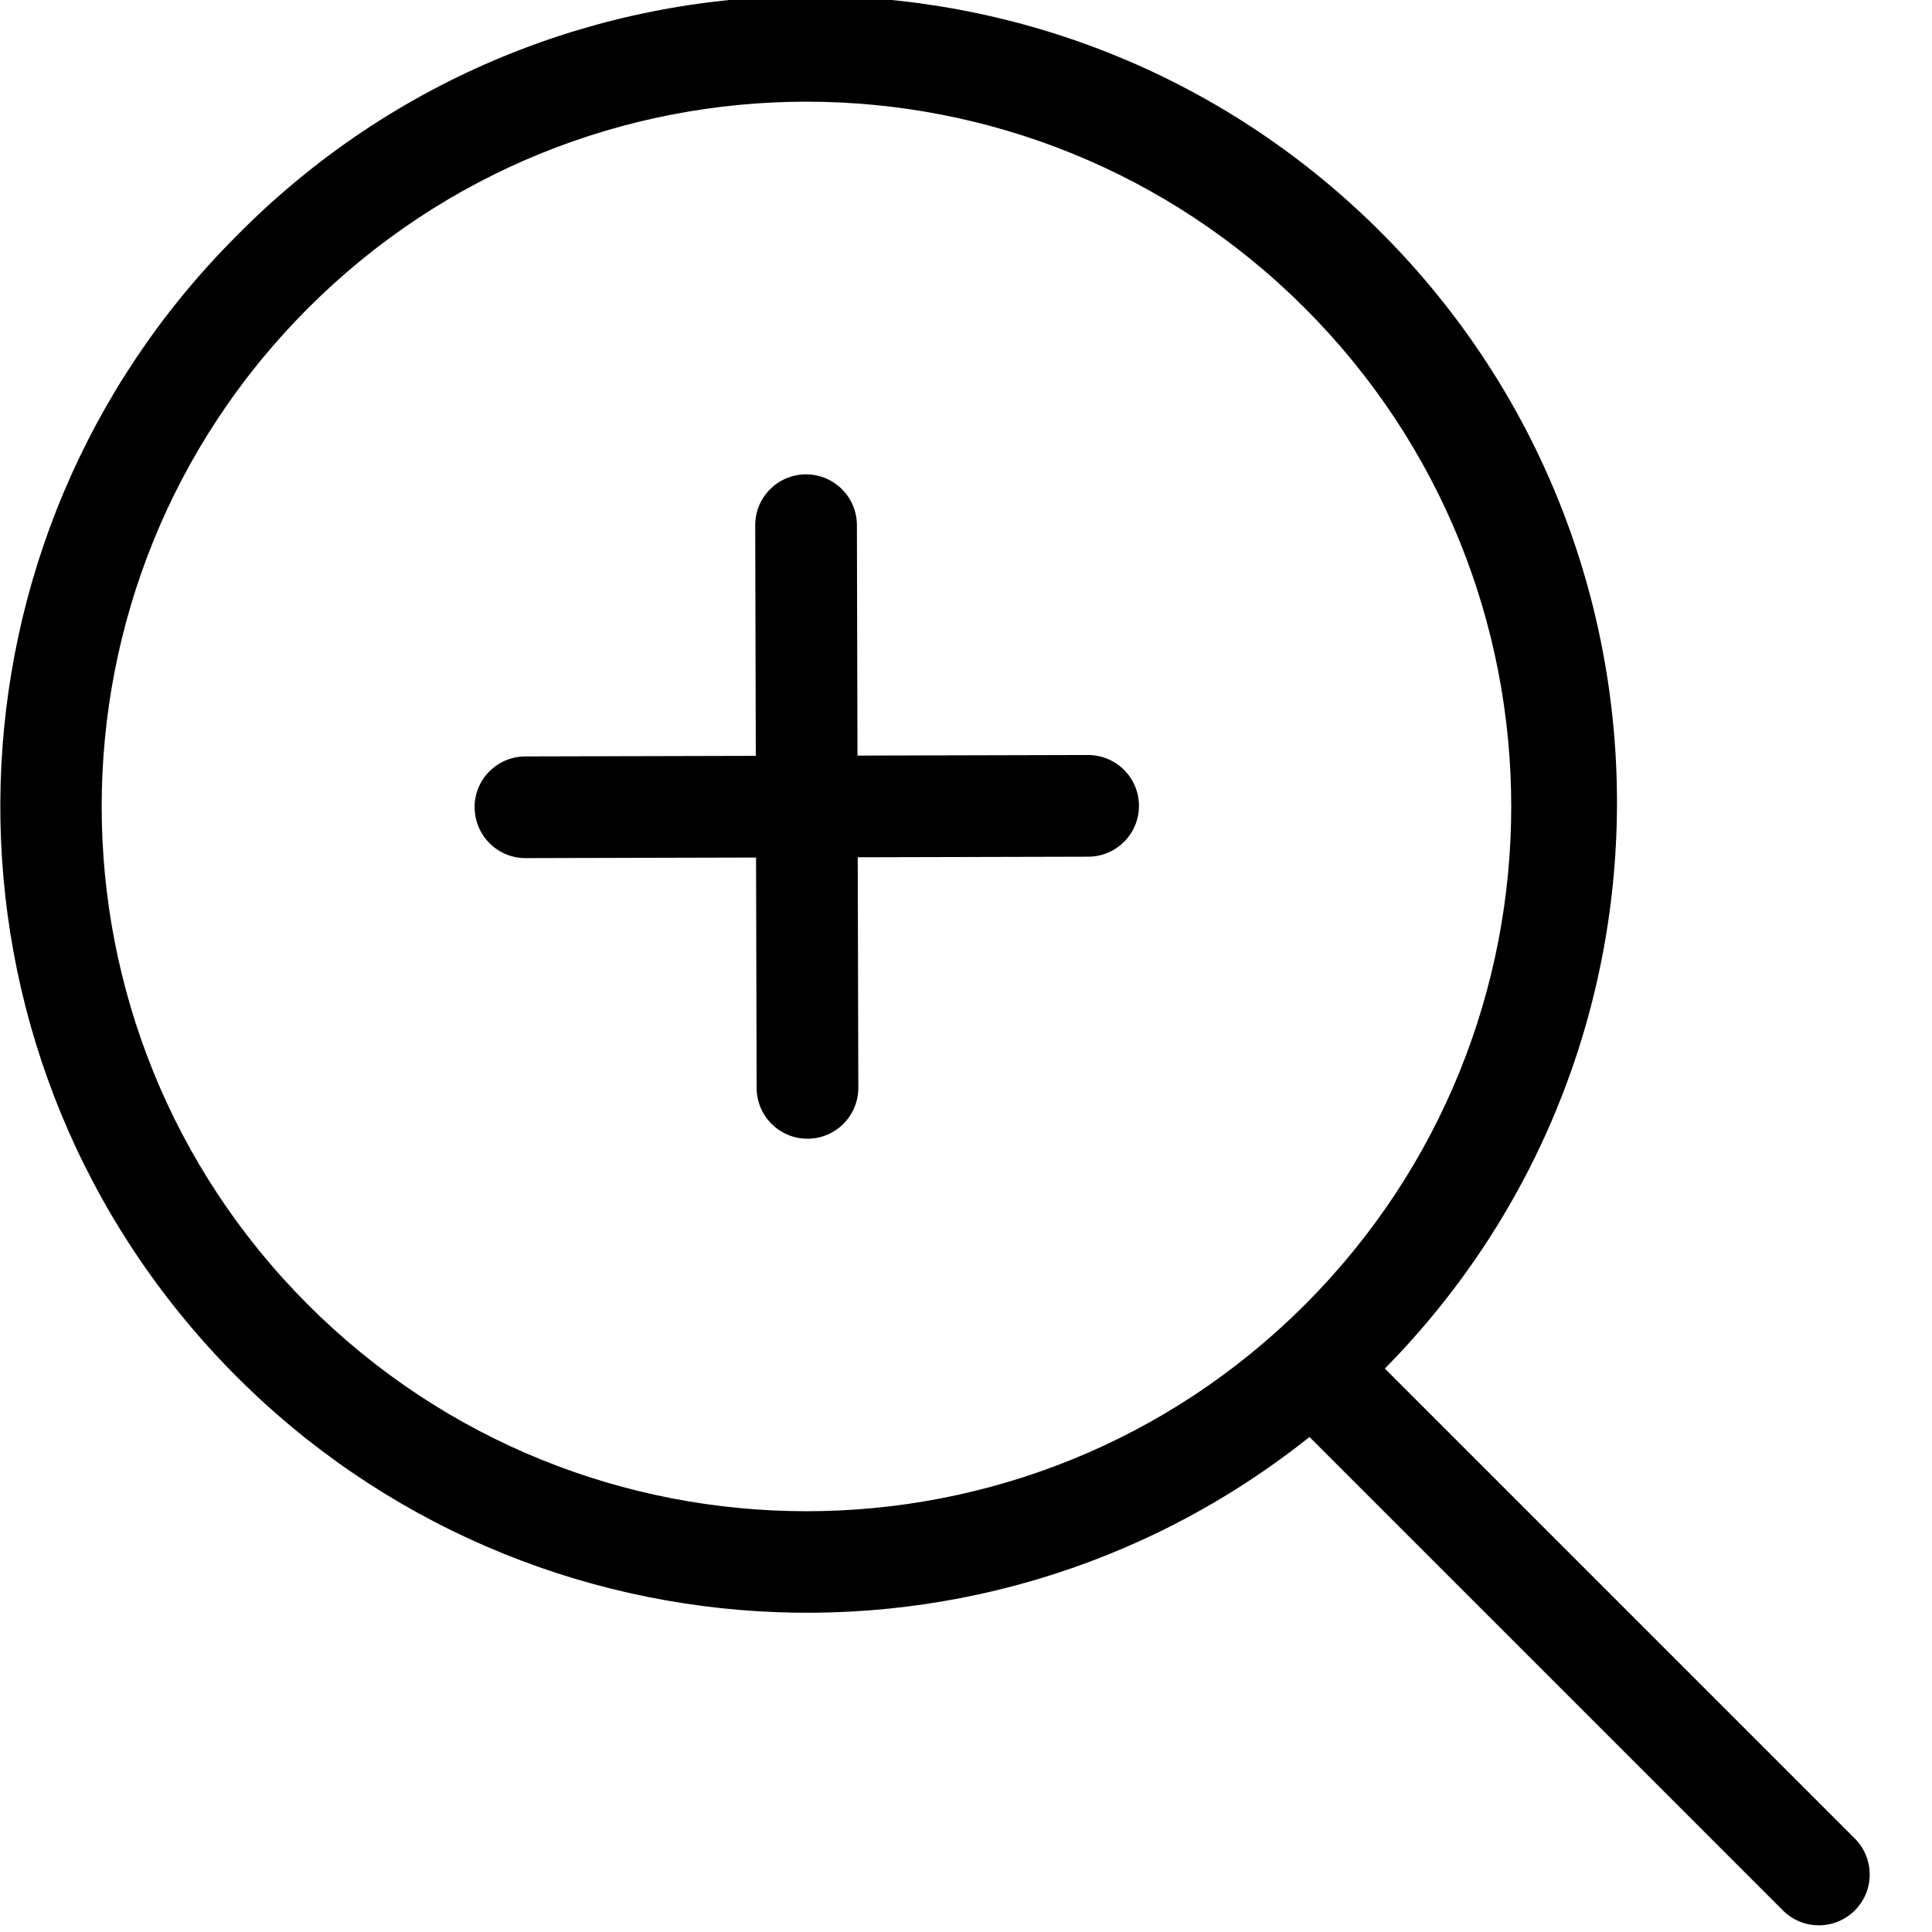
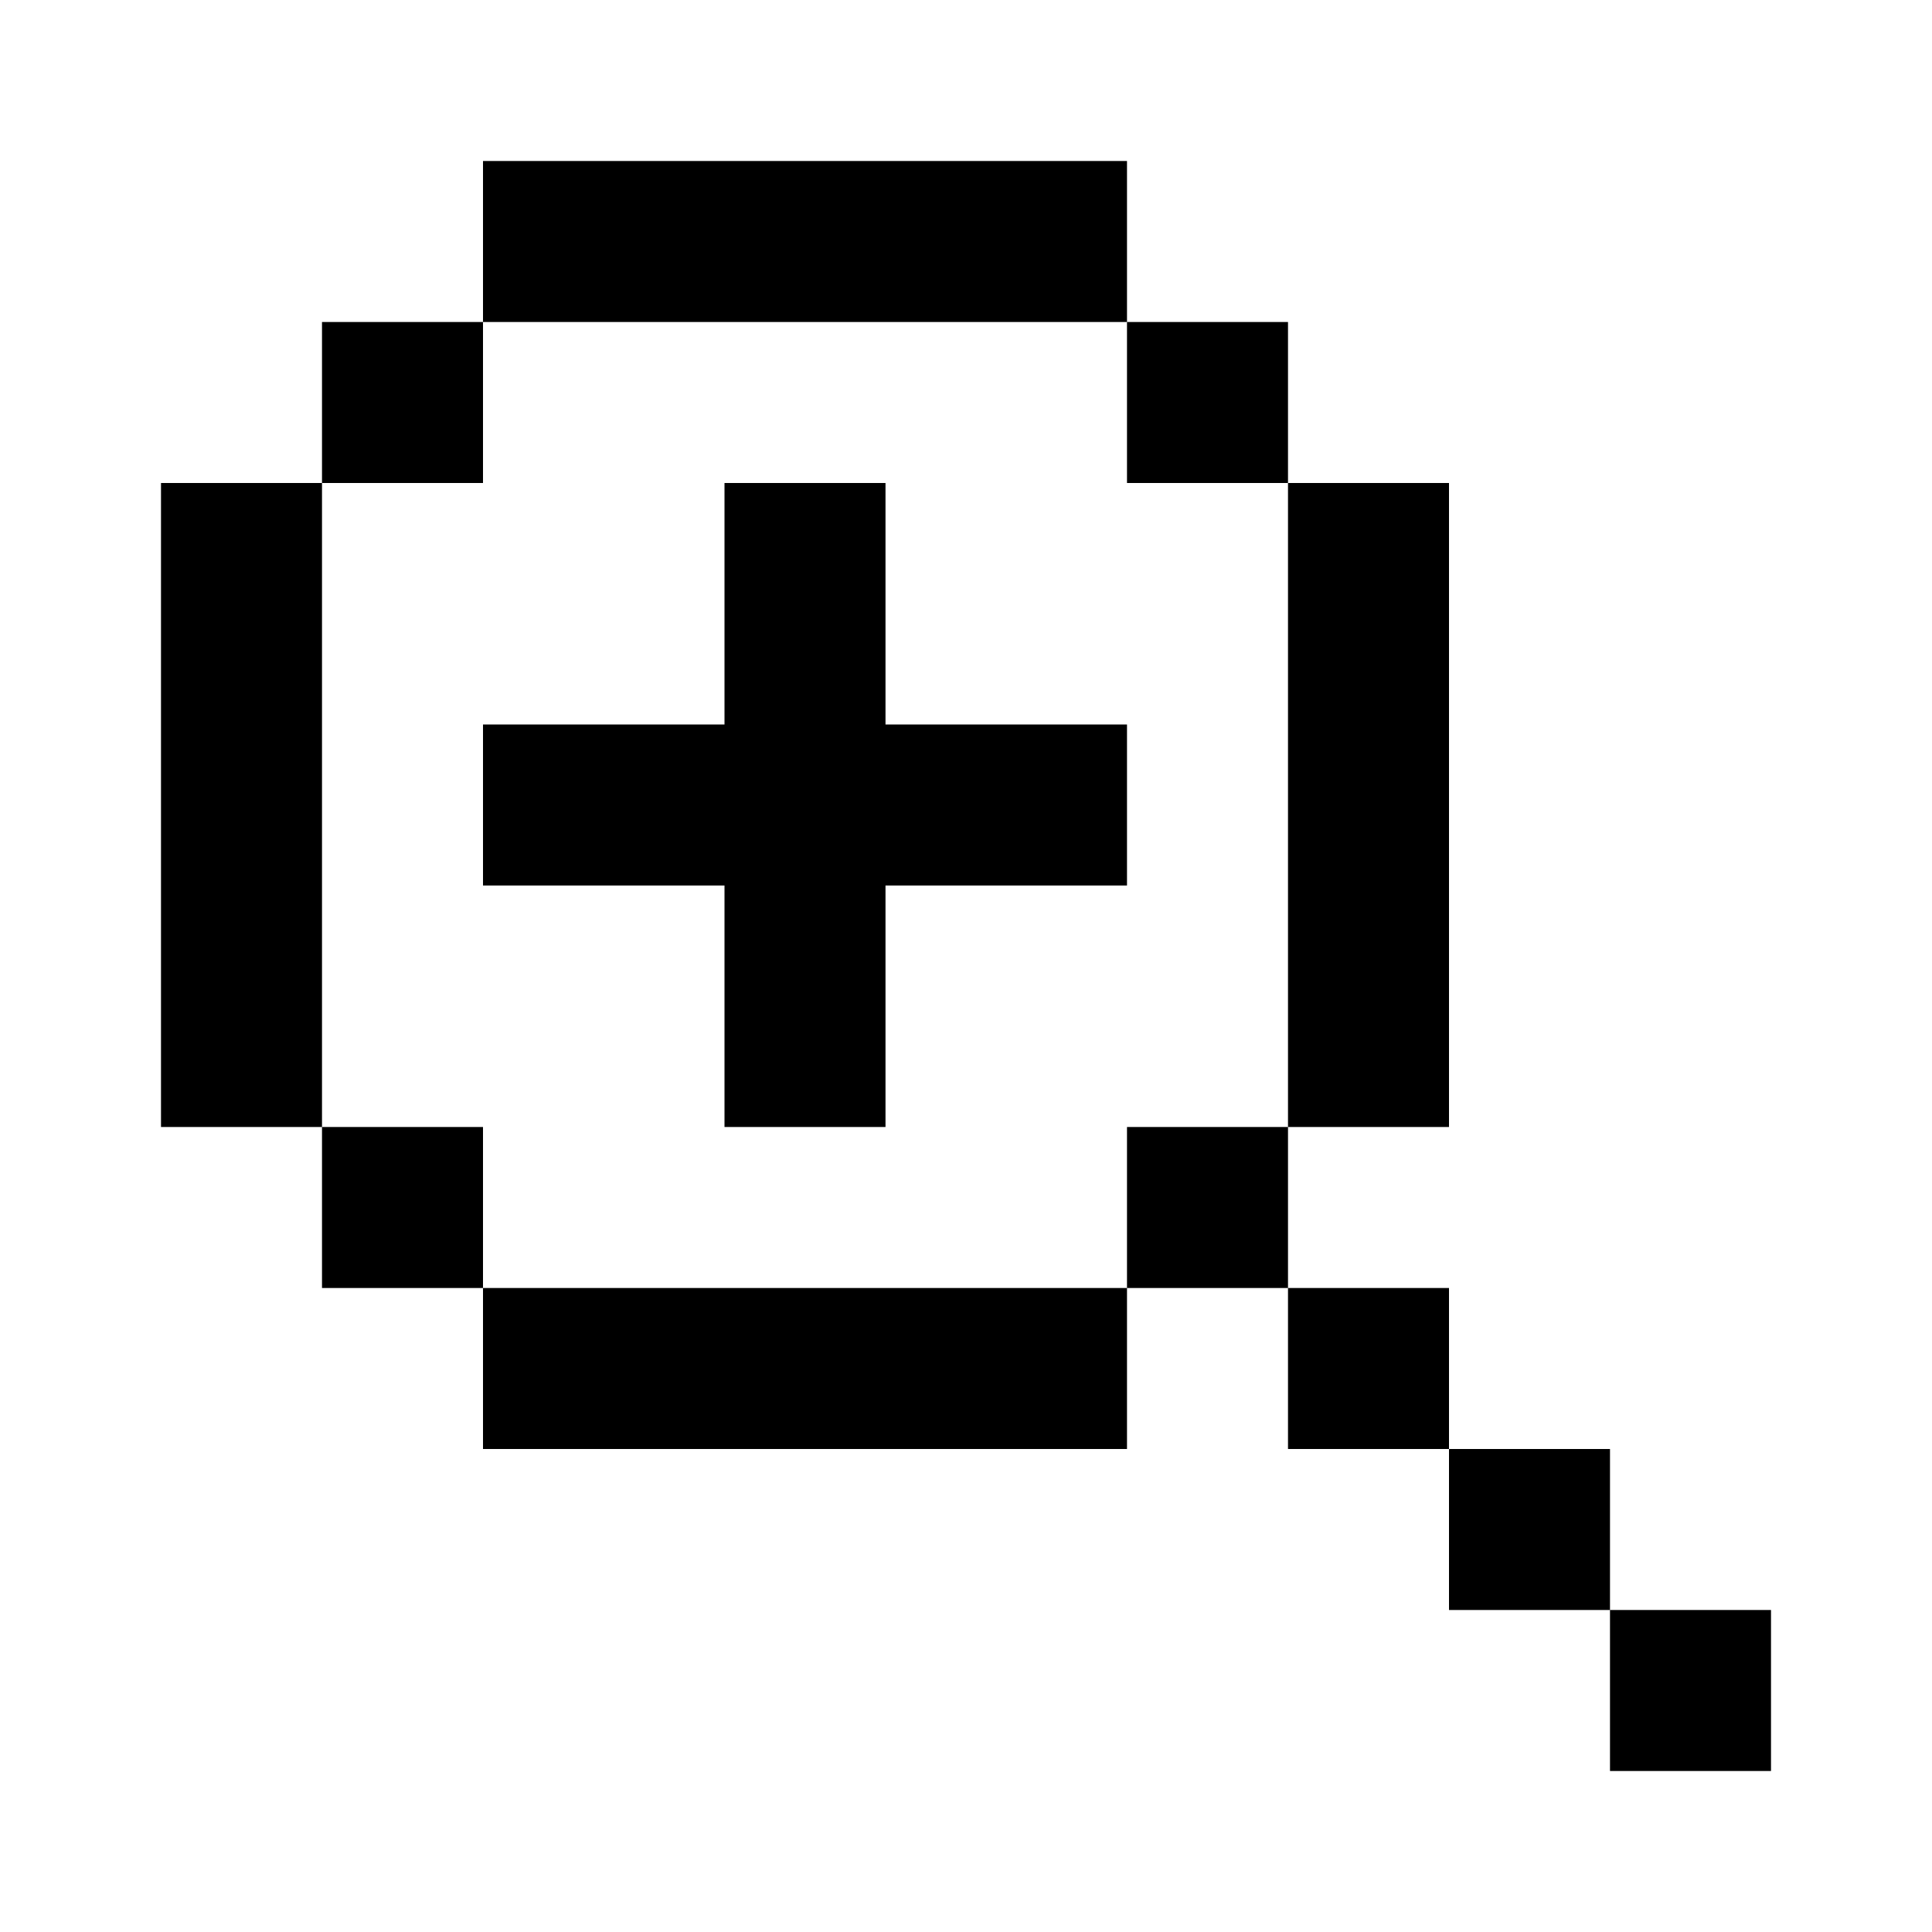
- <svg xmlns="http://www.w3.org/2000/svg" fill="none" class="icon icon-plus" viewBox="0 0 19 19">
-   <path fill="currentColor" fill-rule="evenodd" d="M4.667 7.94a.5.5 0 0 1 .499-.501l5.534-.014a.5.5 0 1 1 .002 1l-5.534.014a.5.5 0 0 1-.5-.5" clip-rule="evenodd" />
-   <path fill="currentColor" fill-rule="evenodd" d="M7.926 4.665a.5.5 0 0 1 .501.498l.014 5.534a.5.5 0 1 1-1 .003l-.014-5.534a.5.5 0 0 1 .499-.501" clip-rule="evenodd" />
-   <path fill="currentColor" fill-rule="evenodd" d="M12.832 3.03a6.931 6.931 0 1 0-9.802 9.802 6.931 6.931 0 0 0 9.802-9.802M2.323 2.323a7.931 7.931 0 0 1 11.296 11.136l4.628 4.628a.5.5 0 0 1-.707.707l-4.662-4.662A7.932 7.932 0 0 1 2.323 2.323" clip-rule="evenodd" />
+ <svg xmlns="http://www.w3.org/2000/svg" fill="none" class="icon icon-plus" viewBox="0 0 24 24">
+   <path fill="currentColor" fill-rule="evenodd" clip-rule="evenodd" d="M14 2H6V4H4V6H2V14H4V16H6V18H14V16H16V18H18V20H20V22H22V20H20V18H18V16H16V14H18V6H16V4H14V2ZM14 4V6H16V14H14V16H6V14H4V6H6V4H14ZM9 6H11V9H14V11H11V14H9V11H6V9H9V6Z" />
</svg>
